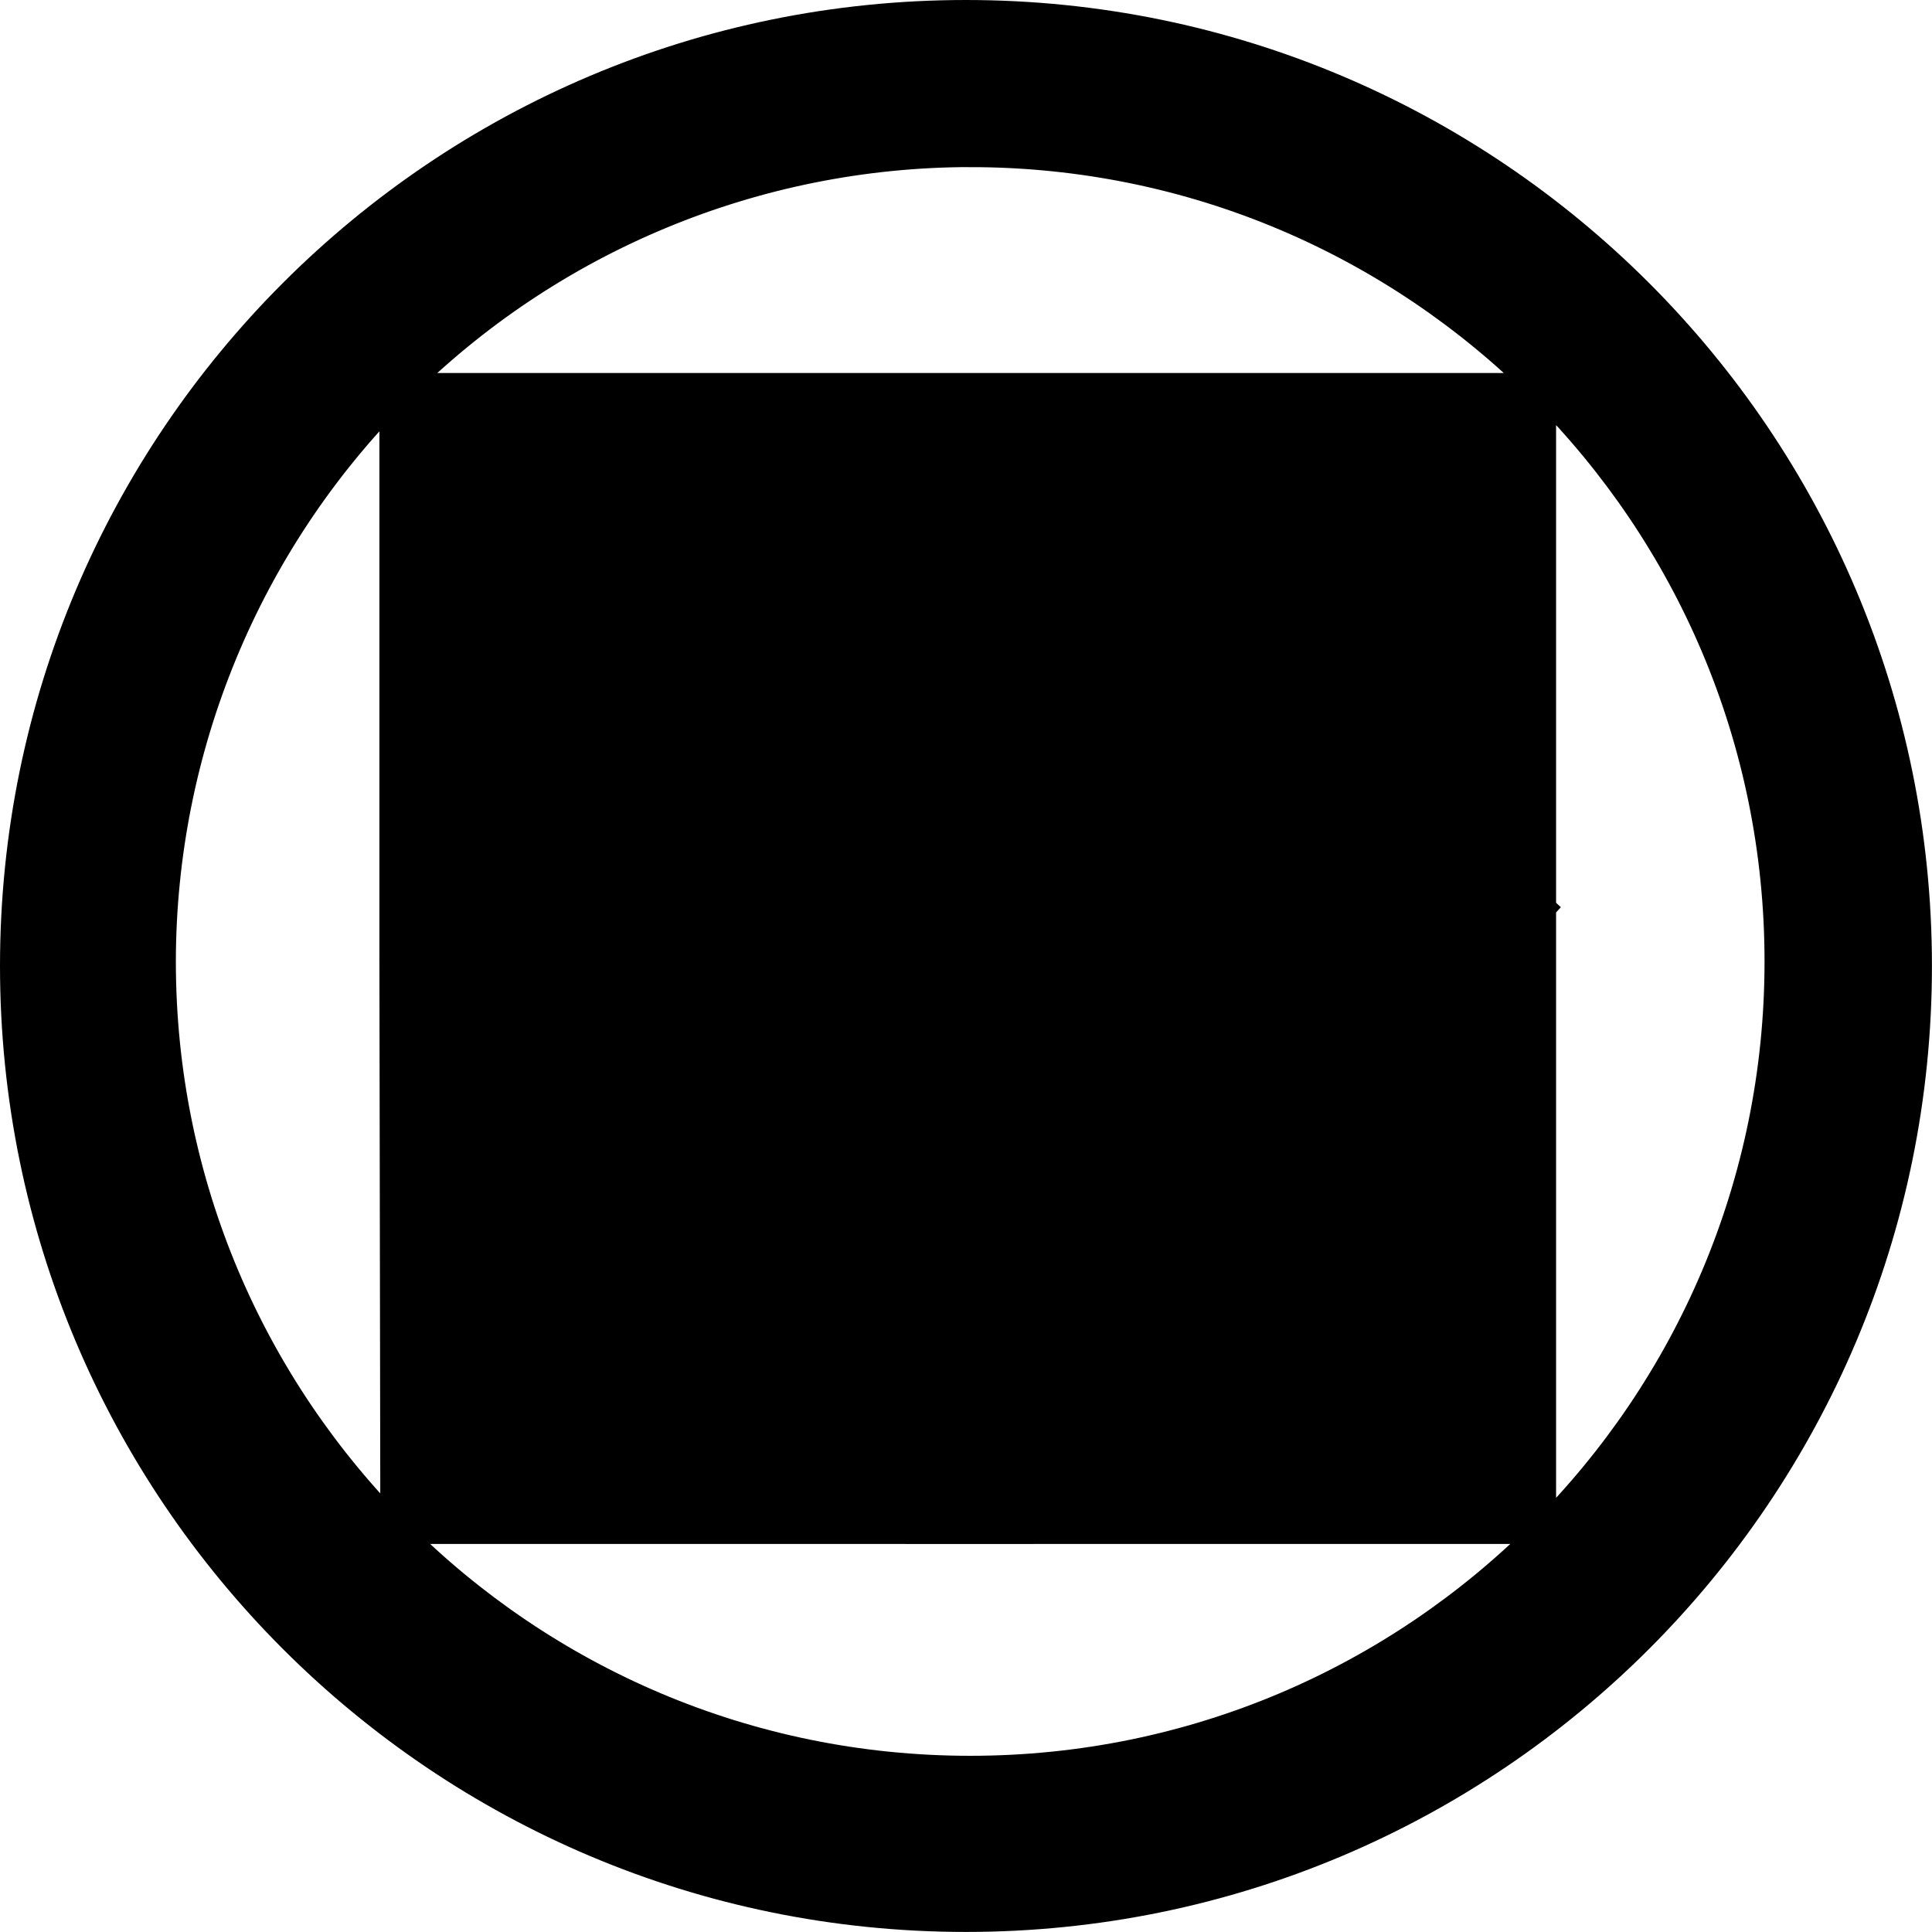
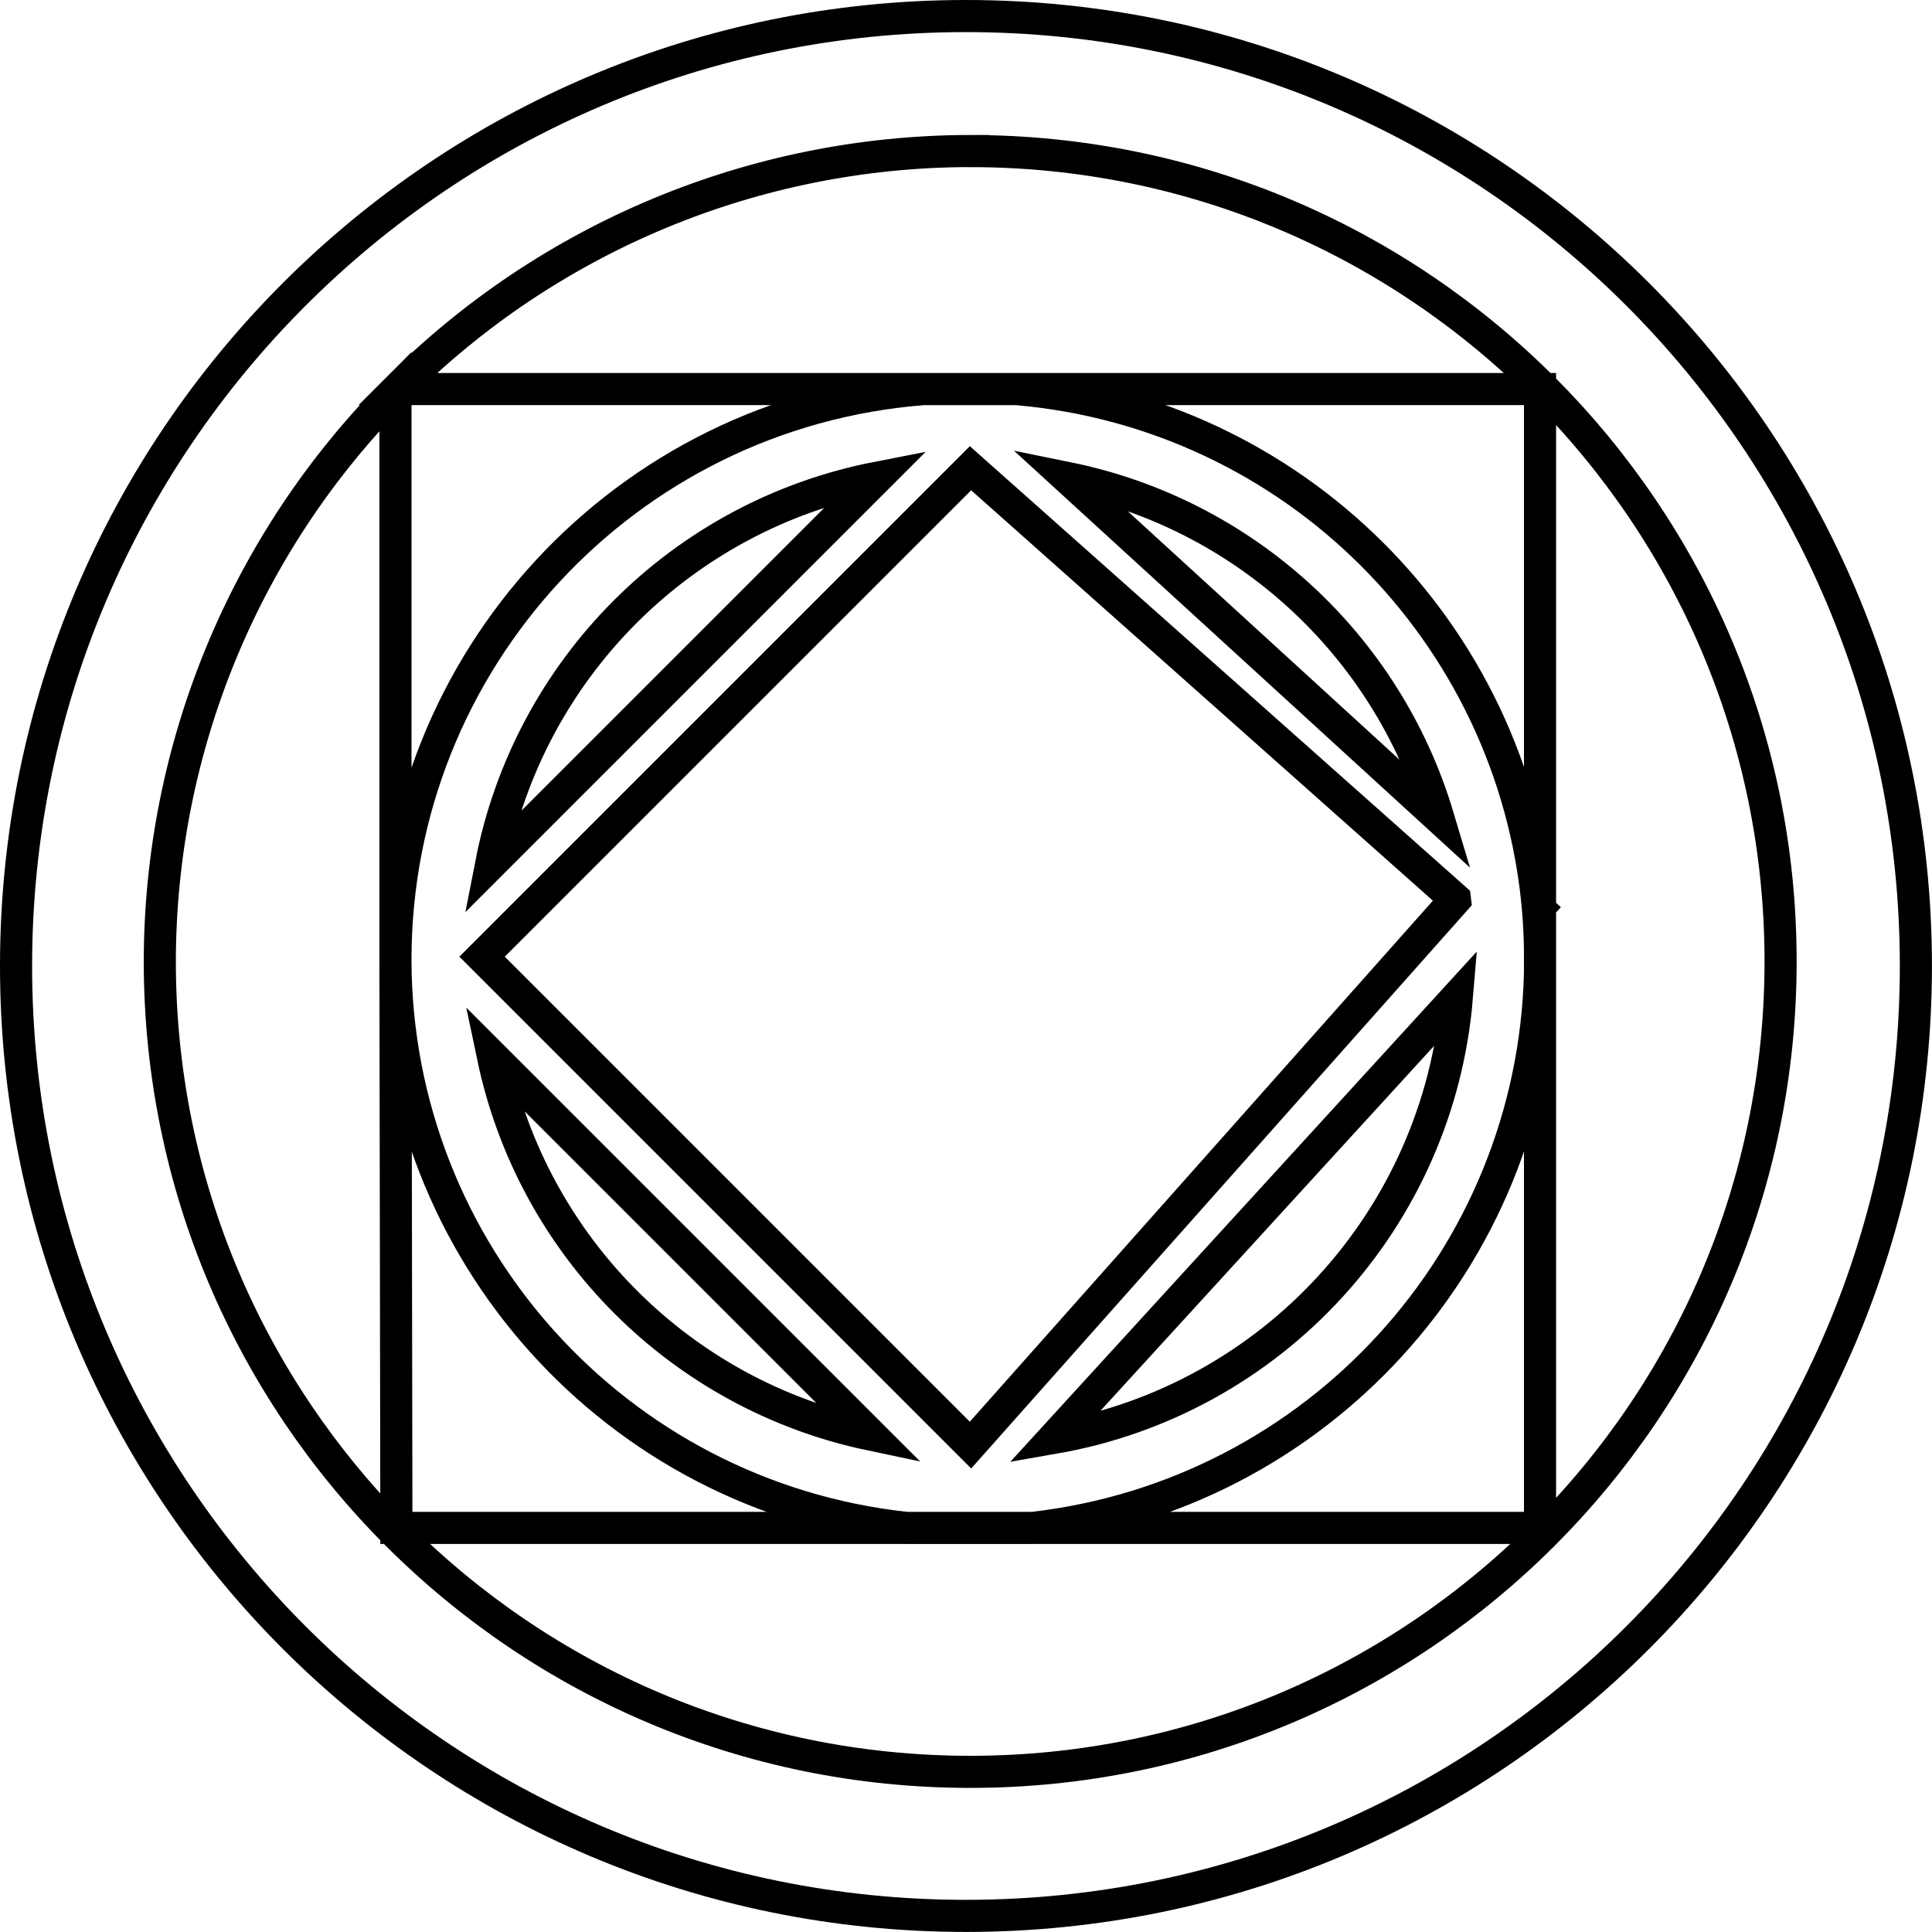
<svg xmlns="http://www.w3.org/2000/svg" width="300.89mm" height="300.89mm" version="1.1" viewBox="0 0 300.889 300.889">
-   <g transform="translate(385.23 -85.26)">
+   <g fill="none" transform="translate(385.23 -85.26)">
    <path d="m-234.79 87.76a147.94 147.94 0 0 0-147.94 147.94 147.94 147.94 0 0 0 147.94 147.94 147.94 147.94 0 0 0 147.94-147.94 147.94 147.94 0 0 0-147.94-147.94zm0.658 21.027a126.21 126.21 0 0 1 126.21 126.21 126.21 126.21 0 0 1-126.21 126.21 126.21 126.21 0 0 1-126.21-126.21 126.21 126.21 0 0 1 36.7-88.845v88.518l0.145 88.544h178.11v-177.36h-177.98a126.21 126.21 0 0 1 89.236-37.072zm-7.32 37.072a89.165 89.165 0 0 0-82.194 88.816 89.165 89.165 0 0 0 79.585 88.544h19.641a89.165 89.165 0 0 0 79.028-86.398v-3.665a89.165 89.165 0 0 0-0.32-6.406l0.04-0.044-0.044-0.04a89.165 89.165 0 0 0-81.167-80.807h-7.216zm7.367 12.324 75.435 67.046a76.068 76.068 0 0 1 0.023 0.19l-75.458 84.9-76.068-76.068zm-14.538 1.468-60.107 60.107a76.068 76.068 0 0 1 60.107-60.107zm29.663 0.052a76.068 76.068 0 0 1 57.685 52.74zm60.627 80.849a76.068 76.068 0 0 1-62.763 68.646zm-150.11 9.331 58.809 58.809a76.068 76.068 0 0 1-58.809-58.809z" stroke="#000" stroke-width="5" />
  </g>
</svg>
